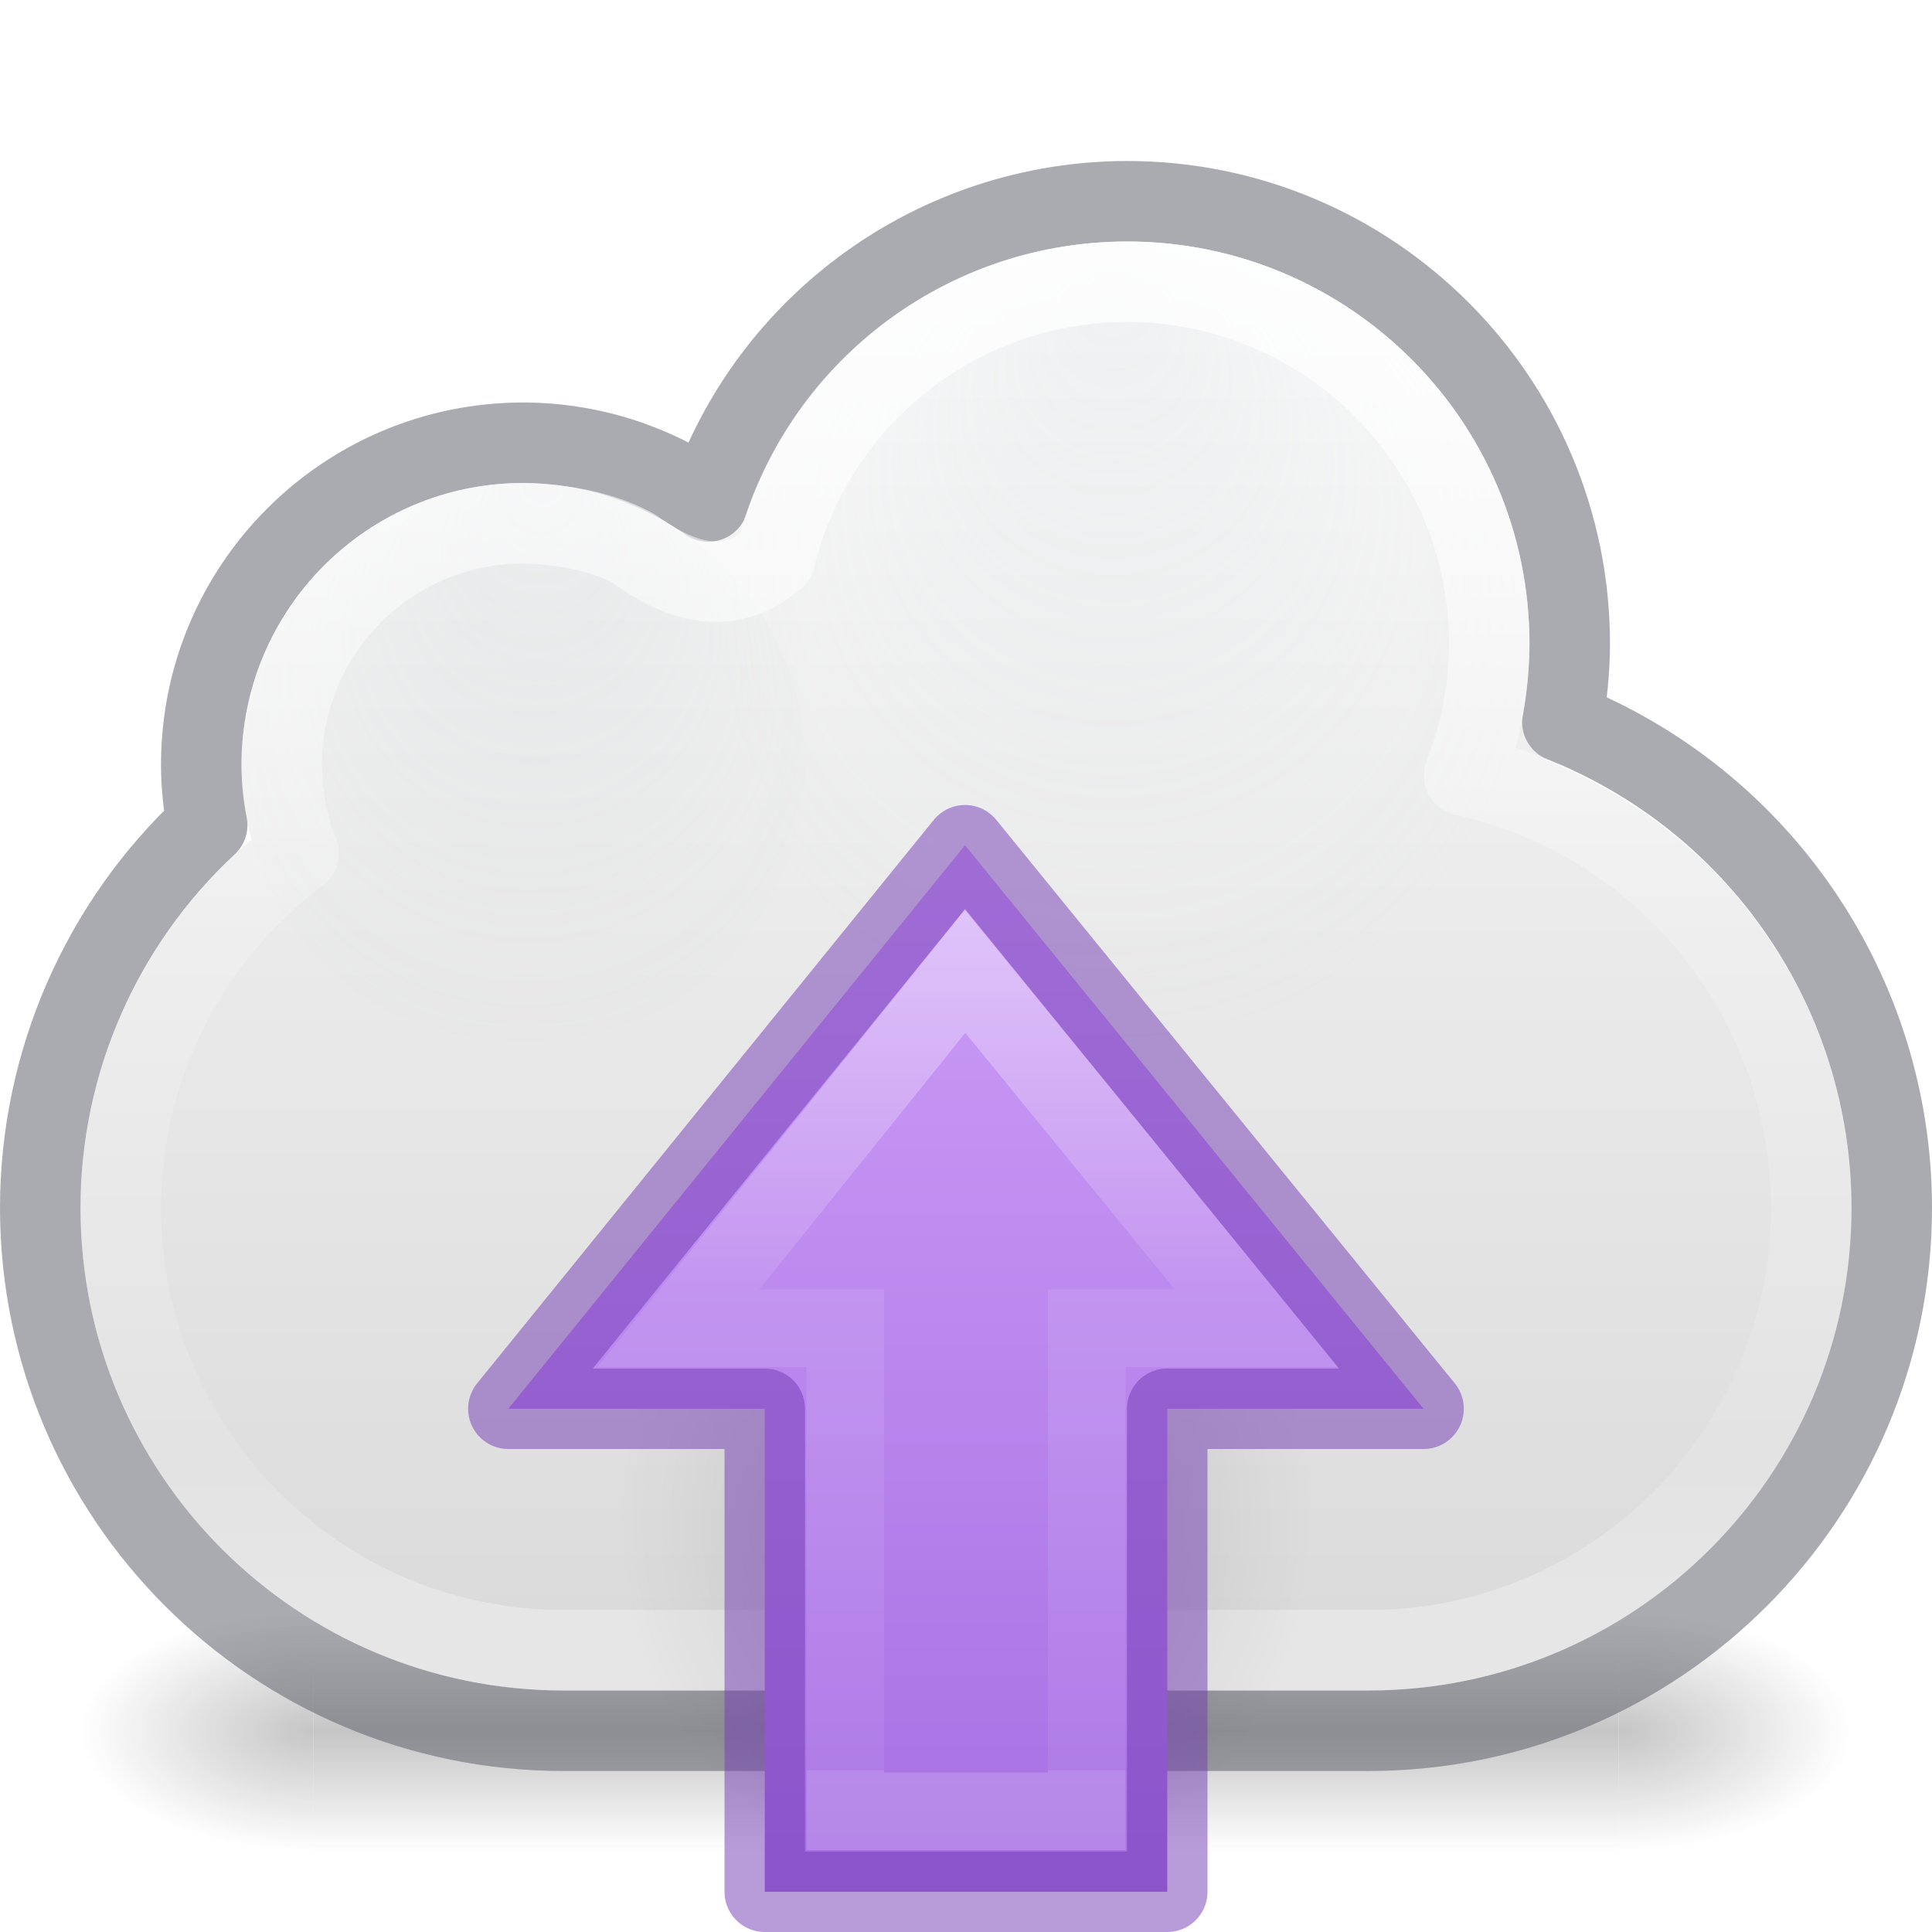
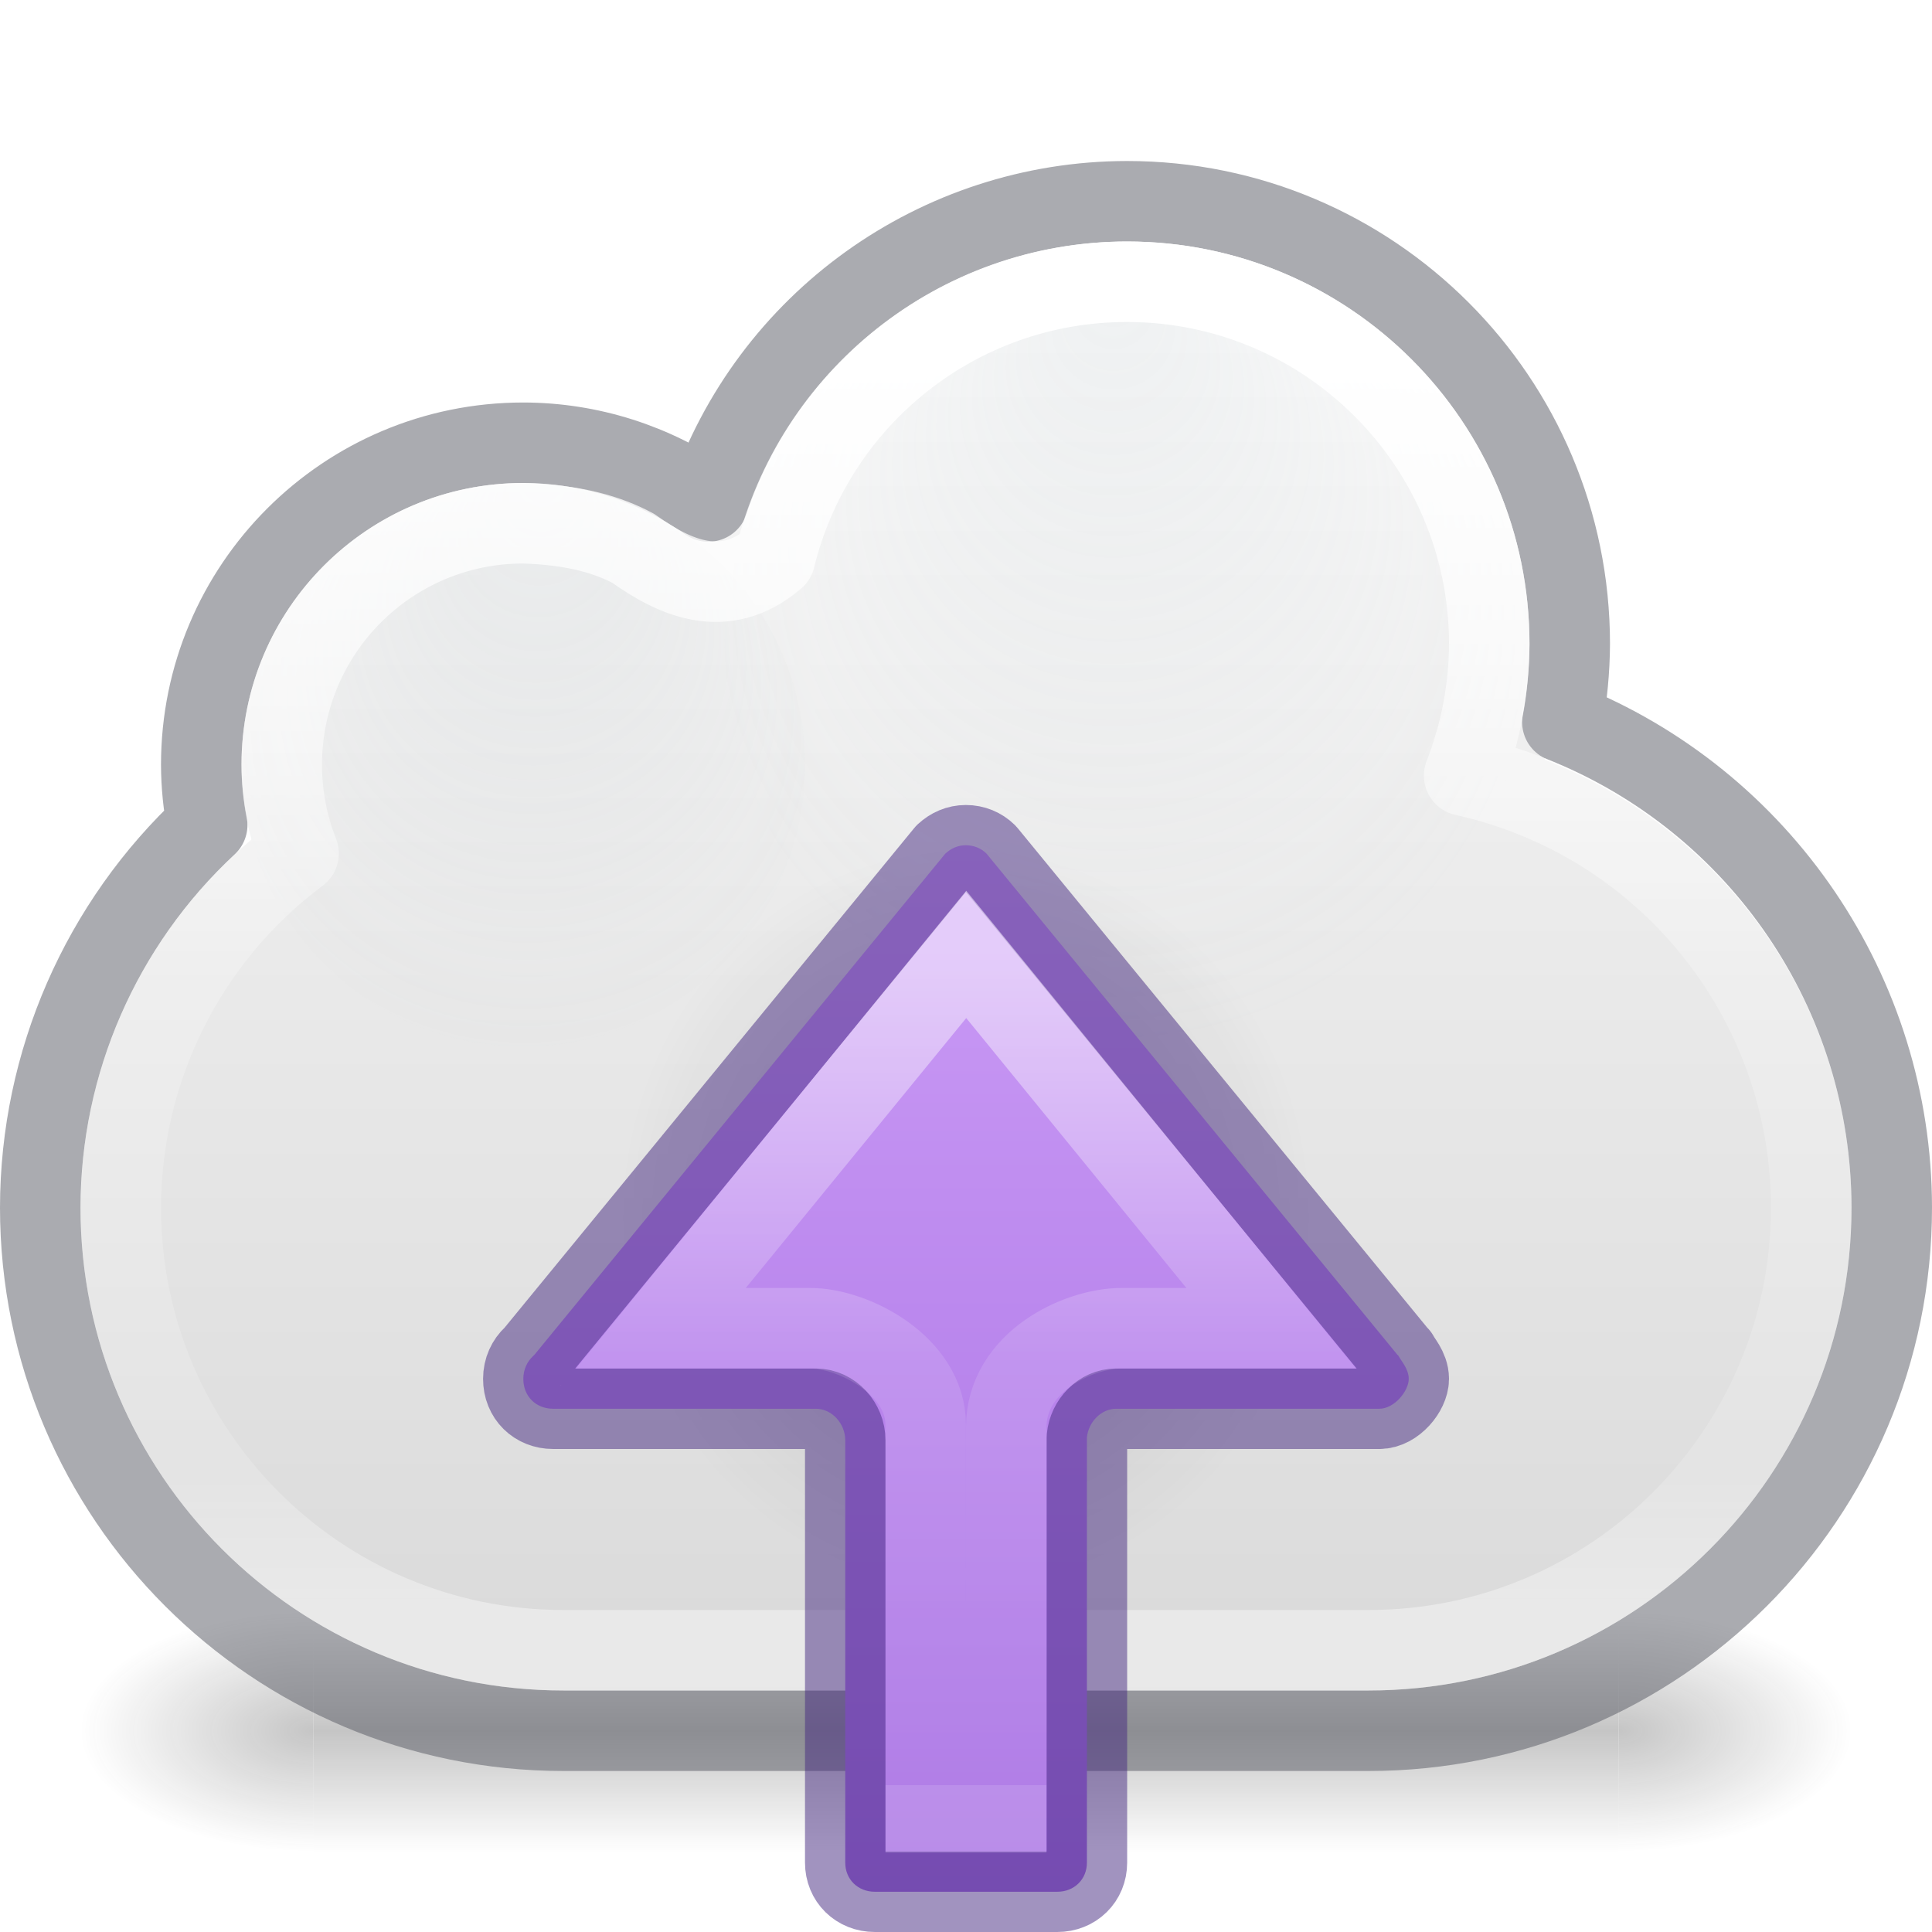
- <svg xmlns="http://www.w3.org/2000/svg" xmlns:xlink="http://www.w3.org/1999/xlink" id="svg4157" height="24" width="24" version="1.1">
+ <svg xmlns="http://www.w3.org/2000/svg" xmlns:ns2="http://www.openswatchbook.org/uri/2009/osb" xmlns:xlink="http://www.w3.org/1999/xlink" version="1.1" width="24" height="24" id="svg4157">
  <defs id="defs4159">
-     <linearGradient id="linearGradient870">
-       <stop style="stop-color:#cd9ef7;stop-opacity:1" offset="0" id="stop866" />
-       <stop style="stop-color:#a56de2;stop-opacity:1" offset="1" id="stop868" />
+     <radialGradient cx="4.993" cy="43.5" r="2.5" fx="4.993" fy="43.5" id="radialGradient3082-6" xlink:href="#linearGradient3688-166-749-9" gradientUnits="userSpaceOnUse" gradientTransform="matrix(2.003784,0,0,1.4,27.98813,-17.4)" />
+     <linearGradient id="linearGradient3688-166-749-9">
+       <stop id="stop2883-2" style="stop-color:#181818;stop-opacity:1" offset="0" />
+       <stop id="stop2885-2" style="stop-color:#181818;stop-opacity:0" offset="1" />
    </linearGradient>
-     <radialGradient gradientTransform="matrix(2.003784,0,0,1.4,27.98813,-17.4)" gradientUnits="userSpaceOnUse" xlink:href="#linearGradient3688-166-749-9" id="radialGradient3082-6" fy="43.5" fx="4.993" r="2.5" cy="43.5" cx="4.993" />
-     <linearGradient id="linearGradient3688-166-749-9">
-       <stop offset="0" style="stop-color:#181818;stop-opacity:1" id="stop2883-2" />
-       <stop offset="1" style="stop-color:#181818;stop-opacity:0" id="stop2885-2" />
+     <radialGradient cx="4.993" cy="43.5" r="2.5" fx="4.993" fy="43.5" id="radialGradient3084-4" xlink:href="#linearGradient3688-464-309-7-6" gradientUnits="userSpaceOnUse" gradientTransform="matrix(2.003784,0,0,1.4,-20.01187,-104.4)" />
+     <linearGradient id="linearGradient3688-464-309-7-6">
+       <stop id="stop2889-75" style="stop-color:#181818;stop-opacity:1" offset="0" />
+       <stop id="stop2891-4-9" style="stop-color:#181818;stop-opacity:0" offset="1" />
    </linearGradient>
-     <radialGradient gradientTransform="matrix(2.003784,0,0,1.4,-20.01187,-104.4)" gradientUnits="userSpaceOnUse" xlink:href="#linearGradient3688-464-309-7-6" id="radialGradient3084-4" fy="43.5" fx="4.993" r="2.5" cy="43.5" cx="4.993" />
-     <linearGradient id="linearGradient3688-464-309-7-6">
-       <stop offset="0" style="stop-color:#181818;stop-opacity:1" id="stop2889-75" />
-       <stop offset="1" style="stop-color:#181818;stop-opacity:0" id="stop2891-4-9" />
-     </linearGradient>
-     <linearGradient gradientUnits="userSpaceOnUse" xlink:href="#linearGradient3702-501-757-1" id="linearGradient3086-8" y2="39.999" x2="25.058" y1="47.028" x1="25.058" />
+     <linearGradient x1="25.058" y1="47.028" x2="25.058" y2="39.999" id="linearGradient3086-8" xlink:href="#linearGradient3702-501-757-1" gradientUnits="userSpaceOnUse" />
    <linearGradient id="linearGradient3702-501-757-1">
-       <stop offset="0" style="stop-color:#181818;stop-opacity:0" id="stop2895-2" />
-       <stop offset="0.5" style="stop-color:#181818;stop-opacity:1" id="stop2897-89" />
-       <stop offset="1" style="stop-color:#181818;stop-opacity:0" id="stop2899-36" />
+       <stop id="stop2895-2" style="stop-color:#181818;stop-opacity:0" offset="0" />
+       <stop id="stop2897-89" style="stop-color:#181818;stop-opacity:1" offset="0.5" />
+       <stop id="stop2899-36" style="stop-color:#181818;stop-opacity:0" offset="1" />
    </linearGradient>
    <linearGradient id="linearGradient909">
-       <stop id="stop905" style="stop-color:#fafafa;stop-opacity:1" offset="0" />
-       <stop id="stop907" style="stop-color:#d4d4d4;stop-opacity:1" offset="1" />
+       <stop offset="0" style="stop-color:#fafafa;stop-opacity:1" id="stop905" />
+       <stop offset="1" style="stop-color:#d4d4d4;stop-opacity:1" id="stop907" />
    </linearGradient>
-     <linearGradient x1="35.98" y1="67.006" x2="35.98" y2="48.541" id="linearGradient3260" xlink:href="#linearGradient4297" gradientUnits="userSpaceOnUse" gradientTransform="matrix(0.5372019,0,0,-0.5768172,-4.328525,49.99719)" />
-     <linearGradient id="linearGradient4297">
-       <stop id="stop4299" style="stop-color:#ffffff;stop-opacity:1" offset="0" />
-       <stop id="stop4301" style="stop-color:#ffffff;stop-opacity:0.235" offset="0.437" />
-       <stop id="stop4303" style="stop-color:#ffffff;stop-opacity:0.157" offset="1" />
-       <stop id="stop4305" style="stop-color:#ffffff;stop-opacity:0.392" offset="1" />
+     <radialGradient gradientTransform="matrix(-0.2759814,0,0,0.2958315,18.85459,4.353716)" gradientUnits="userSpaceOnUse" xlink:href="#linearGradient8662-8" id="radialGradient3232" fy="36.421" fx="24.837" r="15.645" cy="36.421" cx="24.837" />
+     <linearGradient id="linearGradient8662-8">
+       <stop offset="0" style="stop-color:#000000;stop-opacity:1" id="stop8664-1" />
+       <stop offset="1" style="stop-color:#000000;stop-opacity:0" id="stop8666-5" />
    </linearGradient>
-     <radialGradient cx="24.837" cy="36.421" r="15.645" fx="24.837" fy="36.421" id="radialGradient3232" xlink:href="#linearGradient8662-8" gradientUnits="userSpaceOnUse" gradientTransform="matrix(-0.2759814,0,0,-0.2958315,18.85459,29.64631)" />
-     <linearGradient id="linearGradient8662-8">
-       <stop id="stop8664-1" style="stop-color:#000000;stop-opacity:1" offset="0" />
-       <stop id="stop8666-5" style="stop-color:#000000;stop-opacity:0" offset="1" />
+     <linearGradient id="linearGradient9165-59">
+       <stop id="stop9167-6" style="stop-color:#b6c5cc;stop-opacity:1" offset="0" />
+       <stop id="stop9169-9" style="stop-color:#e5f0f6;stop-opacity:0" offset="1" />
    </linearGradient>
-     <linearGradient gradientTransform="rotate(90,11.76855,11.76855)" xlink:href="#linearGradient870" id="linearGradient872" x1="10.514" y1="11.846" x2="24.024" y2="11.846" gradientUnits="userSpaceOnUse" />
-     <linearGradient id="linearGradient9165-59">
-       <stop offset="0" style="stop-color:#b6c5cc;stop-opacity:1" id="stop9167-6" />
-       <stop offset="1" style="stop-color:#e5f0f6;stop-opacity:0" id="stop9169-9" />
-     </linearGradient>
-     <radialGradient gradientTransform="matrix(0.3314842,0,0,0.3277309,-219.0968,-110.3374)" gradientUnits="userSpaceOnUse" xlink:href="#linearGradient9165-5-1" id="radialGradient3182" fy="354.216" fx="681.326" r="12.053" cy="365.658" cx="680.566" />
+     <radialGradient cx="680.566" cy="365.658" r="12.053" fx="681.326" fy="354.216" id="radialGradient3182" xlink:href="#linearGradient9165-5-1" gradientUnits="userSpaceOnUse" gradientTransform="matrix(0.3314842,0,0,0.3277309,-219.0968,-110.3374)" />
    <linearGradient id="linearGradient9165-5-1">
-       <stop offset="0" style="stop-color:#acb9bf;stop-opacity:1" id="stop9167-7-12" />
-       <stop offset="1" style="stop-color:#acb9bf;stop-opacity:0" id="stop9169-0-4" />
+       <stop id="stop9167-7-12" style="stop-color:#acb9bf;stop-opacity:1" offset="0" />
+       <stop id="stop9169-0-4" style="stop-color:#acb9bf;stop-opacity:0" offset="1" />
    </linearGradient>
    <linearGradient id="linearGradient4017">
-       <stop offset="0" style="stop-color:#ffffff;stop-opacity:1" id="stop4019" />
-       <stop offset="0.496" style="stop-color:#ffffff;stop-opacity:0.235" id="stop4021" />
-       <stop offset="0.88" style="stop-color:#ffffff;stop-opacity:0.157" id="stop4023" />
-       <stop offset="1" style="stop-color:#ffffff;stop-opacity:0.392" id="stop4025" />
+       <stop id="stop4019" style="stop-color:#ffffff;stop-opacity:1" offset="0" />
+       <stop id="stop4021" style="stop-color:#ffffff;stop-opacity:0.235" offset="0.496" />
+       <stop id="stop4023" style="stop-color:#ffffff;stop-opacity:0.157" offset="0.88" />
+       <stop id="stop4025" style="stop-color:#ffffff;stop-opacity:0.392" offset="1" />
    </linearGradient>
-     <linearGradient gradientTransform="matrix(0.7419356,0,0,0.74,0.1290315,1.149999)" gradientUnits="userSpaceOnUse" xlink:href="#linearGradient4017" id="linearGradient4015-5" y2="25.473" x2="20.154" y1="3.022" x1="20.154" />
-     <linearGradient y2="68" x2="-24.444" y1="37.667" x1="-24.444" gradientTransform="matrix(0.6923077,0,0,0.6923077,30.92308,-23.07692)" gradientUnits="userSpaceOnUse" id="linearGradient1112" xlink:href="#linearGradient909" />
-     <radialGradient gradientTransform="matrix(0.444621,0,0,0.4395867,-288.7774,-152.7389)" gradientUnits="userSpaceOnUse" xlink:href="#linearGradient9165-59" id="radialGradient3164-2" fy="355.258" fx="680.602" r="12.053" cy="365.658" cx="680.566" />
+     <linearGradient x1="20.154" y1="4.203" x2="20.154" y2="25.473" id="linearGradient4015-5" xlink:href="#linearGradient4017" gradientUnits="userSpaceOnUse" gradientTransform="matrix(0.7419356,0,0,0.74,0.1290315,1.149999)" />
+     <linearGradient xlink:href="#linearGradient909" id="linearGradient1112" gradientUnits="userSpaceOnUse" gradientTransform="matrix(0.6923077,0,0,0.6923077,30.92308,-23.07692)" x1="-24.444" y1="37.667" x2="-24.444" y2="68" />
+     <radialGradient cx="680.566" cy="365.658" r="12.053" fx="680.602" fy="355.258" id="radialGradient3164-2" xlink:href="#linearGradient9165-59" gradientUnits="userSpaceOnUse" gradientTransform="matrix(0.444621,0,0,0.4395867,-288.7774,-152.7389)" />
+     <linearGradient ns2:paint="solid" id="linearGradient4526">
+       <stop id="stop4528" offset="0" style="stop-color:#ffffff;stop-opacity:1;" />
+     </linearGradient>
+     <linearGradient id="linearGradient1020">
+       <stop style="stop-color:#cd9ef7;stop-opacity:1" offset="0" id="stop1016" />
+       <stop style="stop-color:#a56de2;stop-opacity:1" offset="1" id="stop1018" />
+     </linearGradient>
+     <linearGradient y2="54.037" x2="35.374" y1="54.037" x1="20.443" gradientTransform="matrix(0,0.6778249,0.6450566,0,-22.53147,-1.801952)" gradientUnits="userSpaceOnUse" id="linearGradient940-5" xlink:href="#linearGradient1597-6" />
+     <linearGradient id="linearGradient1597-6">
+       <stop id="stop1589-2" style="stop-color:#ffffff;stop-opacity:1" offset="0" />
+       <stop id="stop1591-9" style="stop-color:#ffffff;stop-opacity:0.235" offset="0.469" />
+       <stop id="stop1593-1" style="stop-color:#ffffff;stop-opacity:0.157" offset="1" />
+       <stop id="stop1595-2" style="stop-color:#ffffff;stop-opacity:0.392" offset="1" />
+     </linearGradient>
+     <linearGradient y2="22.452" x2="28.938" y1="8.234" x1="28.938" gradientTransform="translate(-16.1632,1.735106)" gradientUnits="userSpaceOnUse" id="linearGradient1036" xlink:href="#linearGradient1020" />
  </defs>
-   <g style="opacity:0.25" id="g3712-8" transform="matrix(0.5789476,0,0,0.4285713,-1.894738,2.857146)">
-     <rect style="fill:url(#radialGradient3082-6);fill-opacity:1;stroke:none" id="rect2801-6" y="40" x="38" height="7" width="5" />
-     <rect style="fill:url(#radialGradient3084-4);fill-opacity:1;stroke:none" id="rect3696-20" transform="scale(-1)" y="-47" x="-10" height="7" width="5" />
-     <rect style="fill:url(#linearGradient3086-8);fill-opacity:1;stroke:none" id="rect3700-5" y="40" x="10" height="7" width="28" />
+   <g transform="matrix(0.5789476,0,0,0.4285713,-1.894738,2.857146)" id="g3712-8" style="opacity:0.25">
+     <rect width="5" height="7" x="38" y="40" id="rect2801-6" style="fill:url(#radialGradient3082-6);fill-opacity:1;stroke:none" />
+     <rect width="5" height="7" x="-10" y="-47" transform="scale(-1)" id="rect3696-20" style="fill:url(#radialGradient3084-4);fill-opacity:1;stroke:none" />
+     <rect width="28" height="7" x="10" y="40" id="rect3700-5" style="fill:url(#linearGradient3086-8);fill-opacity:1;stroke:none" />
  </g>
-   <path id="path164" d="M 14 3 C 11.832 3.002 9.956 4.4 9.279 6.4 L 9.27 6.398 A 0.5 0.5 0 0 1 8.799 6.73 A 0.5 0.5 0 0 1 8.557 6.67 L 8.555 6.672 C 7.962 6.24 7.245 6.001 6.5 6 C 4.567 6 3 7.567 3 9.5 C 3 9.813 3.042 10.125 3.125 10.428 C 1.78 11.566 1.003 13.238 1 15 C 1 18.314 3.686 21 7 21 L 17 21 C 20.314 21 23 18.314 23 15 C 22.999 12.523 21.468 10.332 19.188 9.436 L 19.195 9.418 A 0.5 0.5 0 0 1 18.908 8.965 A 0.5 0.5 0 0 1 18.916 8.883 L 18.908 8.881 C 18.962 8.59 18.999 8.296 19 8 C 19 5.239 16.761 3 14 3 z " style="opacity:1;vector-effect:none;fill:url(#linearGradient1112);fill-opacity:1;stroke:none;stroke-width:1;stroke-linecap:butt;stroke-linejoin:miter;stroke-miterlimit:4;stroke-dasharray:none;stroke-dashoffset:0;stroke-opacity:1;marker:none;font-variant-east_asian:normal" />
-   <circle r="0" cy="11.484" cx="-24.819" id="path226-6" style="opacity:1;vector-effect:none;fill:#9bdb4d;fill-opacity:1;stroke:#452981;stroke-width:1;stroke-linecap:butt;stroke-linejoin:miter;stroke-miterlimit:4;stroke-dasharray:none;stroke-dashoffset:0;stroke-opacity:1;marker:none" />
-   <path id="path164-2" d="M 14,2.5 C 11.647,2.503 9.556,4.002 8.799,6.23 8.126,5.756 7.323,5.501 6.5,5.5 c -2.209,-1e-7 -4,1.791 -4,4 0.001,0.251 0.026,0.502 0.074,0.748 C 1.254,11.476 0.502,13.197 0.5,15 c -2.8e-7,3.59 2.91,6.5 6.5,6.5 h 10 c 3.59,0 6.5,-2.91 6.5,-6.5 C 23.497,12.342 21.877,9.953 19.408,8.969 19.467,8.649 19.498,8.325 19.5,8 19.5,4.962 17.038,2.5 14,2.5 Z" style="opacity:0.5;vector-effect:none;fill:none;fill-opacity:1;stroke:#555761;stroke-width:1;stroke-linecap:round;stroke-linejoin:round;stroke-miterlimit:4;stroke-dasharray:none;stroke-dashoffset:0;stroke-opacity:1;marker:none;font-variant-east_asian:normal" />
-   <ellipse ry="5" rx="5" cy="8" cx="14" id="path164-6-7-2" style="opacity:0.15;vector-effect:none;fill:url(#radialGradient3164-2);fill-opacity:1;stroke:none;stroke-width:1.879;stroke-linecap:butt;stroke-linejoin:miter;stroke-miterlimit:4;stroke-dasharray:none;stroke-dashoffset:0;stroke-opacity:1;marker:none;font-variant-east_asian:normal" />
-   <circle r="3.5" cy="9.5" cx="6.5" id="path1063-6" style="opacity:0.15;vector-effect:none;fill:url(#radialGradient3182);fill-opacity:1;stroke:none;stroke-width:0.523;stroke-linecap:butt;stroke-linejoin:miter;stroke-miterlimit:4;stroke-dasharray:none;stroke-dashoffset:0;stroke-opacity:1;marker:none;font-variant-east_asian:normal" />
-   <path id="path164-3" d="M 14,3.5 C 11.883,3.5 10.108,4.961 9.628,6.93 9,7.47 8.373,7.174 7.867,6.812 7.557,6.647 7.142,6.519 6.5,6.5 c -1.657,0 -3,1.343 -3,3 -1.83e-4,0.377 0.071,0.751 0.209,1.102 C 2.321,11.638 1.503,13.268 1.5,15 c -3e-7,3.038 2.462,5.5 5.5,5.5 h 10 c 3.038,0 5.5,-2.462 5.5,-5.5 C 22.498,12.422 20.705,10.191 18.188,9.635 18.392,9.114 18.498,8.56 18.5,8 18.5,5.515 16.485,3.5 14,3.5 Z" style="opacity:0.8;vector-effect:none;fill:none;fill-opacity:1;stroke:url(#linearGradient4015-5);stroke-width:1;stroke-linecap:round;stroke-linejoin:round;stroke-miterlimit:4;stroke-dasharray:none;stroke-dashoffset:0;stroke-opacity:1;marker:none" />
-   <path style="display:inline;overflow:visible;visibility:visible;opacity:0.141;fill:url(#radialGradient3232);fill-opacity:1;fill-rule:evenodd;stroke:none;stroke-width:1;marker:none" id="path3501-4" d="m 7.682,18.872 a 4.318,4.628 0 1 1 8.635,0 4.318,4.628 0 0 1 -8.635,0 z" />
-   <path style="color:#000000;display:block;overflow:visible;visibility:visible;fill:url(#linearGradient872);fill-opacity:1;fill-rule:nonzero;stroke:none;stroke-width:0.964;marker:none;enable-background:accumulate" id="path3288-2-2" d="m 6.315,17.5 5.673,-7 5.696,7 H 14.5 v 6 h -5 v -6 z" />
-   <path style="color:#000000;display:block;overflow:visible;visibility:visible;opacity:0.401;fill:none;stroke:url(#linearGradient3260);stroke-width:0.964;stroke-linecap:butt;stroke-linejoin:miter;stroke-miterlimit:7;stroke-dasharray:none;stroke-dashoffset:0;stroke-opacity:1;marker:none;enable-background:accumulate" id="path3288-2-2-8" d="M 8.426,16.5 11.988,12.065 15.611,16.5 H 13.5 v 6 h -3 v -6 z" />
-   <path style="color:#000000;clip-rule:nonzero;display:inline;overflow:visible;visibility:visible;opacity:0.5;isolation:auto;mix-blend-mode:normal;color-interpolation:sRGB;color-interpolation-filters:linearRGB;solid-color:#000000;solid-opacity:1;fill:none;fill-opacity:1;fill-rule:nonzero;stroke:#7239b3;stroke-width:1;stroke-linecap:butt;stroke-linejoin:round;stroke-miterlimit:4;stroke-dasharray:none;stroke-dashoffset:0;stroke-opacity:1;marker:none;color-rendering:auto;image-rendering:auto;shape-rendering:auto;text-rendering:auto;enable-background:accumulate" id="path3288-2-2-80" d="m 6.315,17.5 5.673,-7 5.696,7 H 14.5 v 6 h -5 v -6 z" />
+   <path style="opacity:1;vector-effect:none;fill:url(#linearGradient1112);fill-opacity:1;stroke:none;stroke-width:1;stroke-linecap:butt;stroke-linejoin:miter;stroke-miterlimit:4;stroke-dasharray:none;stroke-dashoffset:0;stroke-opacity:1;marker:none;font-variant-east_asian:normal" d="M 14 3 C 11.832 3.002 9.956 4.4 9.279 6.4 L 9.27 6.398 A 0.5 0.5 0 0 1 8.799 6.73 A 0.5 0.5 0 0 1 8.557 6.67 L 8.555 6.672 C 7.962 6.24 7.245 6.001 6.5 6 C 4.567 6 3 7.567 3 9.5 C 3 9.813 3.042 10.125 3.125 10.428 C 1.78 11.566 1.003 13.238 1 15 C 1 18.314 3.686 21 7 21 L 17 21 C 20.314 21 23 18.314 23 15 C 22.999 12.523 21.468 10.332 19.188 9.436 L 19.195 9.418 A 0.5 0.5 0 0 1 18.908 8.965 A 0.5 0.5 0 0 1 18.916 8.883 L 18.908 8.881 C 18.962 8.59 18.999 8.296 19 8 C 19 5.239 16.761 3 14 3 z " id="path164" />
+   <circle style="opacity:1;vector-effect:none;fill:#9bdb4d;fill-opacity:1;stroke:#452981;stroke-width:1;stroke-linecap:butt;stroke-linejoin:miter;stroke-miterlimit:4;stroke-dasharray:none;stroke-dashoffset:0;stroke-opacity:1;marker:none" id="path226-6" cx="-24.819" cy="11.484" r="0" />
+   <path style="opacity:0.5;vector-effect:none;fill:none;fill-opacity:1;stroke:#555761;stroke-width:1;stroke-linecap:round;stroke-linejoin:round;stroke-miterlimit:4;stroke-dasharray:none;stroke-dashoffset:0;stroke-opacity:1;marker:none;font-variant-east_asian:normal" d="M 14,2.5 C 11.647,2.503 9.556,4.002 8.799,6.23 8.126,5.756 7.323,5.501 6.5,5.5 c -2.209,-1e-7 -4,1.791 -4,4 0.001,0.251 0.026,0.502 0.074,0.748 C 1.254,11.476 0.502,13.197 0.5,15 c -2.8e-7,3.59 2.91,6.5 6.5,6.5 h 10 c 3.59,0 6.5,-2.91 6.5,-6.5 C 23.497,12.342 21.877,9.953 19.408,8.969 19.467,8.649 19.498,8.325 19.5,8 19.5,4.962 17.038,2.5 14,2.5 Z" id="path164-2" />
+   <ellipse style="opacity:0.15;vector-effect:none;fill:url(#radialGradient3164-2);fill-opacity:1;stroke:none;stroke-width:1.879;stroke-linecap:butt;stroke-linejoin:miter;stroke-miterlimit:4;stroke-dasharray:none;stroke-dashoffset:0;stroke-opacity:1;marker:none;font-variant-east_asian:normal" id="path164-6-7-2" cx="14" cy="8" rx="5" ry="5" />
+   <circle style="opacity:0.15;vector-effect:none;fill:url(#radialGradient3182);fill-opacity:1;stroke:none;stroke-width:0.523;stroke-linecap:butt;stroke-linejoin:miter;stroke-miterlimit:4;stroke-dasharray:none;stroke-dashoffset:0;stroke-opacity:1;marker:none;font-variant-east_asian:normal" id="path1063-6" cx="6.5" cy="9.5" r="3.5" />
+   <path style="opacity:1;vector-effect:none;fill:none;fill-opacity:1;stroke:url(#linearGradient4015-5);stroke-width:1;stroke-linecap:round;stroke-linejoin:round;stroke-miterlimit:4;stroke-dasharray:none;stroke-dashoffset:0;stroke-opacity:1;marker:none" d="M 14,3.5 C 11.883,3.5 10.108,4.961 9.628,6.93 9,7.47 8.373,7.174 7.867,6.812 7.557,6.647 7.142,6.519 6.5,6.5 c -1.657,0 -3,1.343 -3,3 -1.83e-4,0.377 0.071,0.751 0.209,1.102 C 2.321,11.638 1.503,13.268 1.5,15 c -3e-7,3.038 2.462,5.5 5.5,5.5 h 10 c 3.038,0 5.5,-2.462 5.5,-5.5 C 22.498,12.422 20.705,10.191 18.188,9.635 18.392,9.114 18.498,8.56 18.5,8 18.5,5.515 16.485,3.5 14,3.5 Z" id="path164-3" />
+   <path d="m 7.682,15.128 a 4.318,4.628 0 1 0 8.635,0 4.318,4.628 0 0 0 -8.635,0 z" id="path3501-4" style="display:inline;overflow:visible;visibility:visible;opacity:0.141;fill:url(#radialGradient3232);fill-opacity:1;fill-rule:evenodd;stroke:none;stroke-width:1;marker:none" />
+   <path id="path873-5-5" style="font-variation-settings:normal;vector-effect:none;fill:url(#linearGradient1036);fill-opacity:1;stroke:#452981;stroke-width:1;stroke-linecap:round;stroke-linejoin:round;stroke-miterlimit:4;stroke-dasharray:none;stroke-dashoffset:0;stroke-opacity:0.5;stop-color:#000000;opacity:1;stop-opacity:1" d="m 17.5,17.129 c 0,-0.129 -0.101,-0.229 -0.126,-0.285 -0.005,-0.005 -0.011,-0.01 -0.016,-0.016 L 12.255,10.604 c -0.067,-0.066 -0.157,-0.104 -0.257,-0.104 -0.099,0 -0.184,0.039 -0.255,0.104 l -5.103,6.224 c -0.005,0.005 -0.01,0.011 -0.016,0.016 -0.076,0.07 -0.123,0.168 -0.123,0.285 0,0.218 0.158,0.371 0.371,0.371 h 3.262 c 0.199,-1.37e-4 0.366,0.182 0.366,0.393 v 5.246 c 0,0.207 0.157,0.361 0.367,0.361 h 2.268 c 0.21,0 0.367,-0.155 0.367,-0.361 v -5.281 c 0.018,-0.193 0.177,-0.358 0.364,-0.358 h 3.267 c 0.191,0 0.367,-0.223 0.367,-0.371 z" />
+   <path id="path873-5-5-2-7" style="font-variation-settings:normal;opacity:0.5;vector-effect:none;fill:none;fill-opacity:1;stroke:url(#linearGradient940-5);stroke-width:1;stroke-linecap:butt;stroke-linejoin:miter;stroke-miterlimit:4;stroke-dasharray:none;stroke-dashoffset:0;stroke-opacity:1;marker:none;marker-start:none;marker-mid:none;marker-end:none;stop-color:#000000" d="M 12.003,11.856 8.21,16.5 h 1.859 c 0.534,1.81e-4 1.43,0.466 1.43,1.197 l 0.001,4.816 h 0.999 l 0.001,-4.784 C 12.501,16.916 13.398,16.5 13.931,16.5 h 1.86 z" />
</svg>
